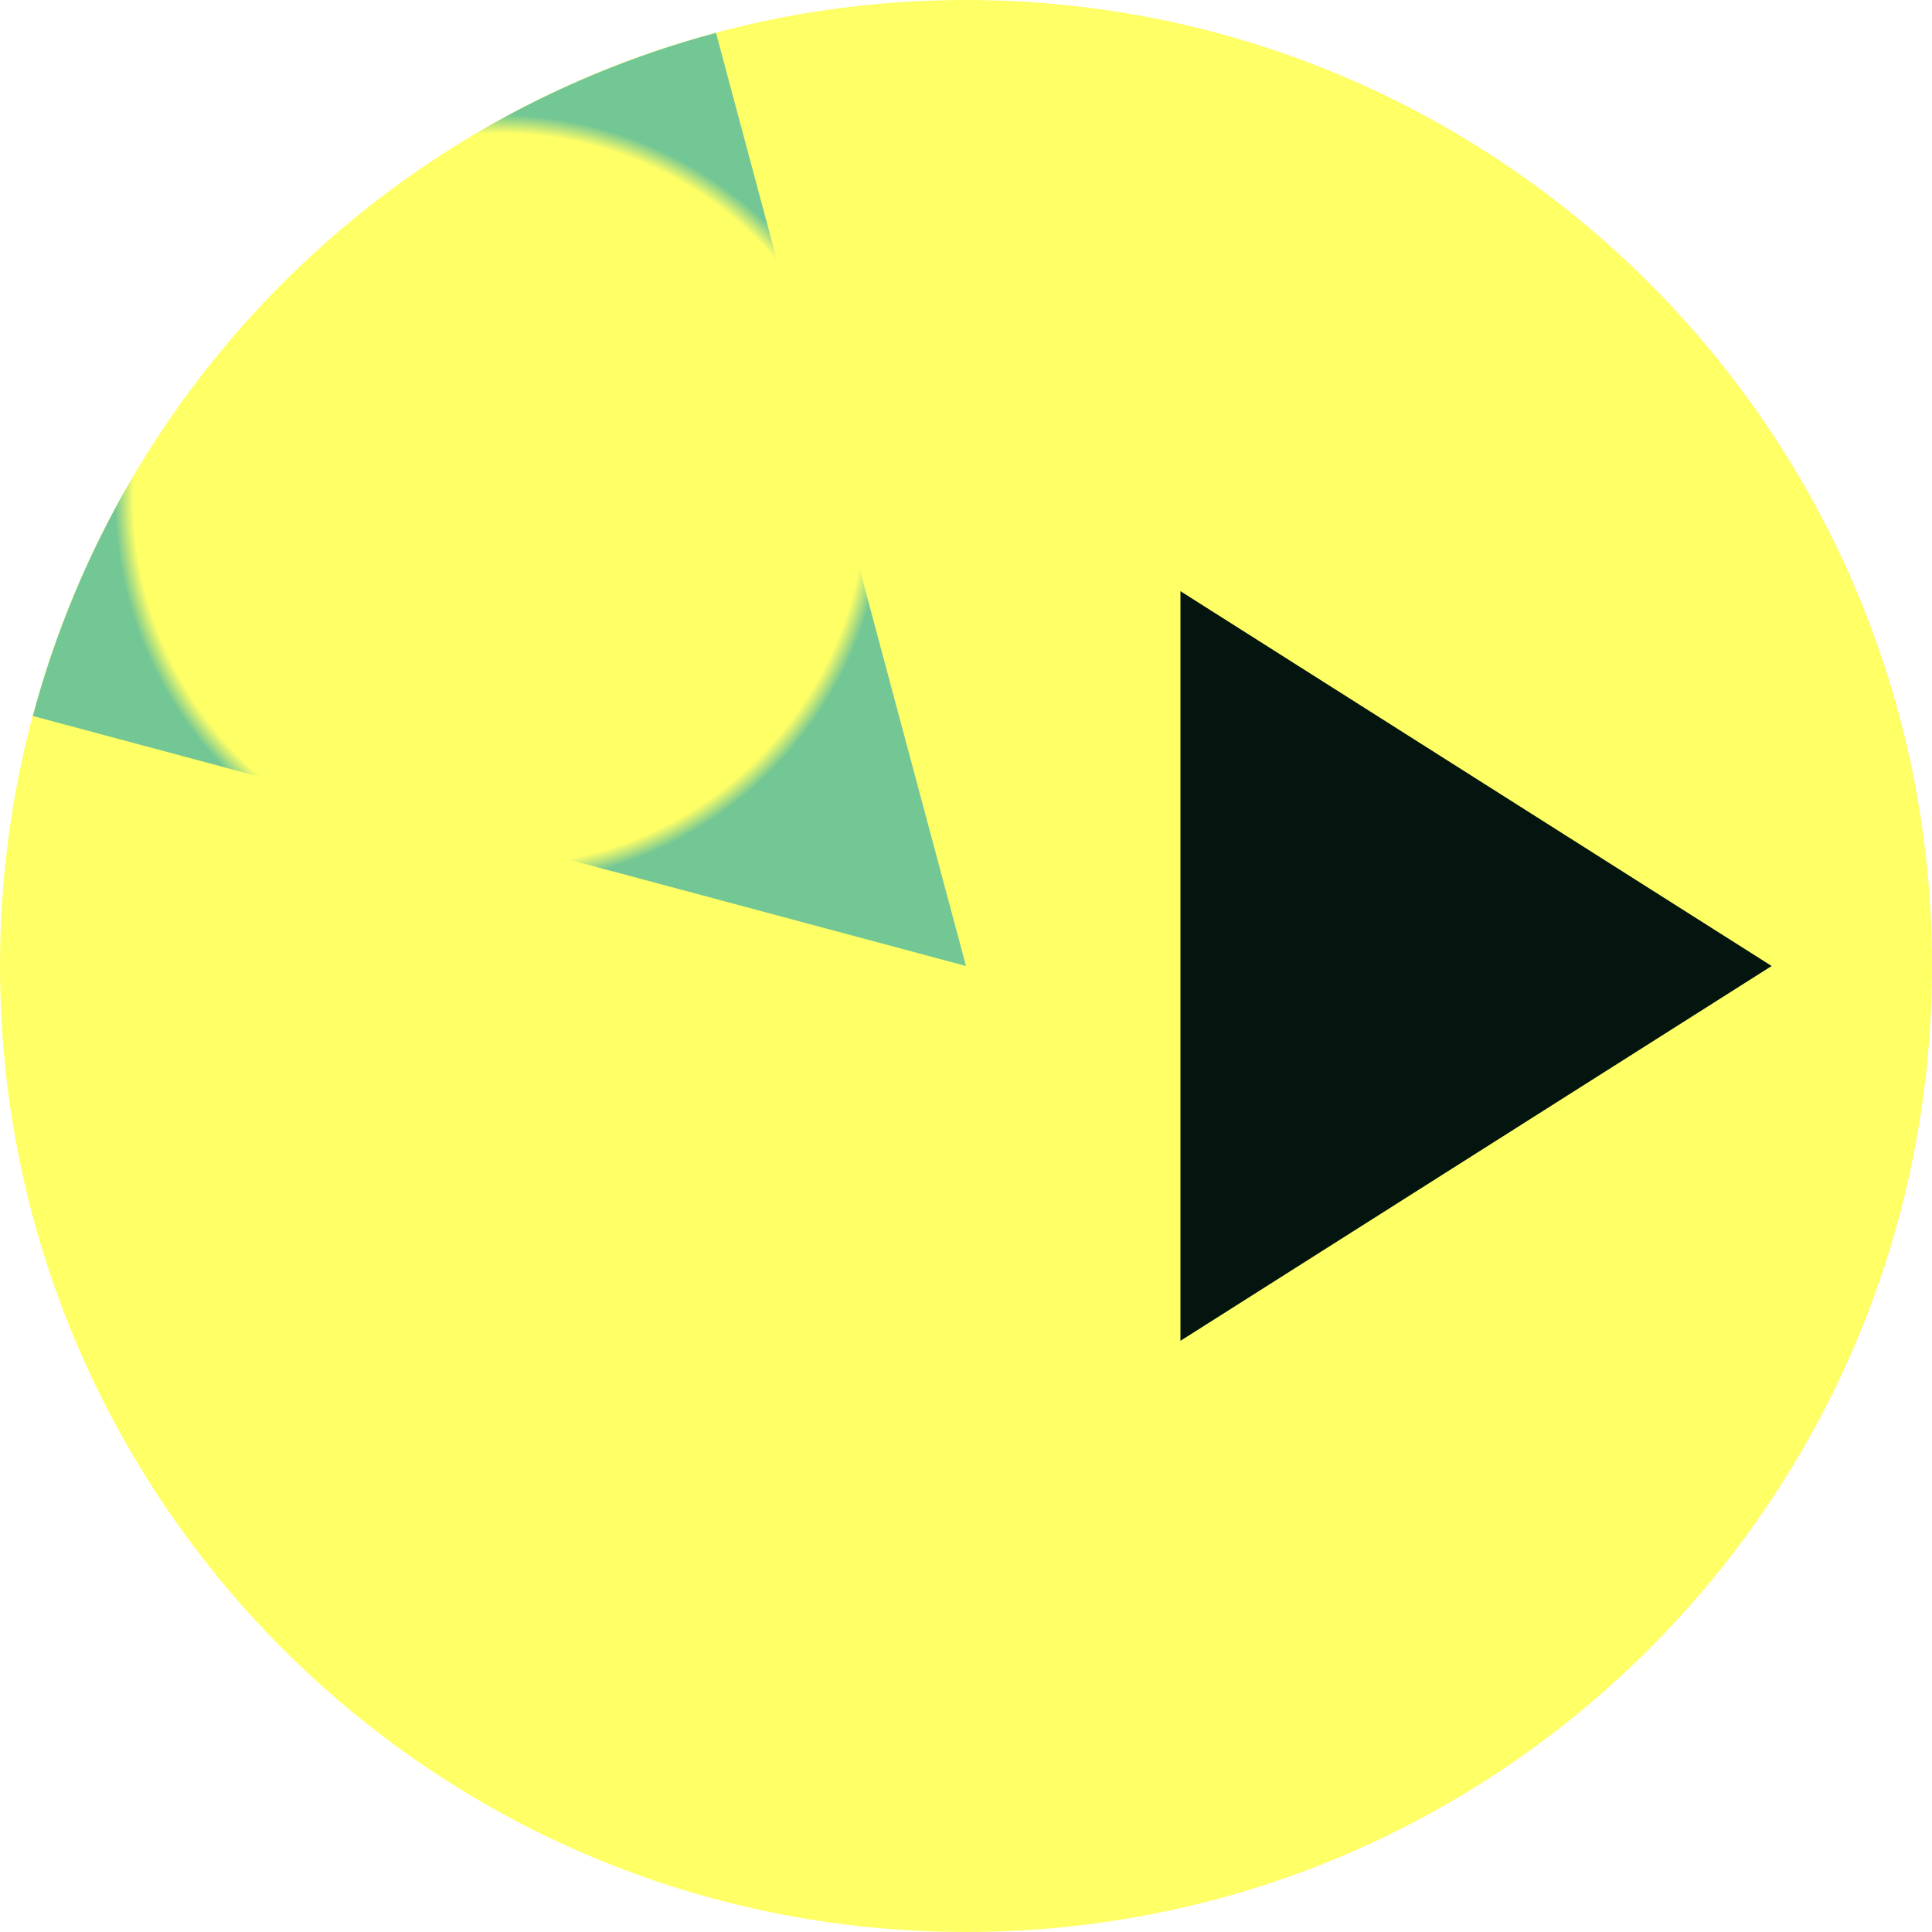
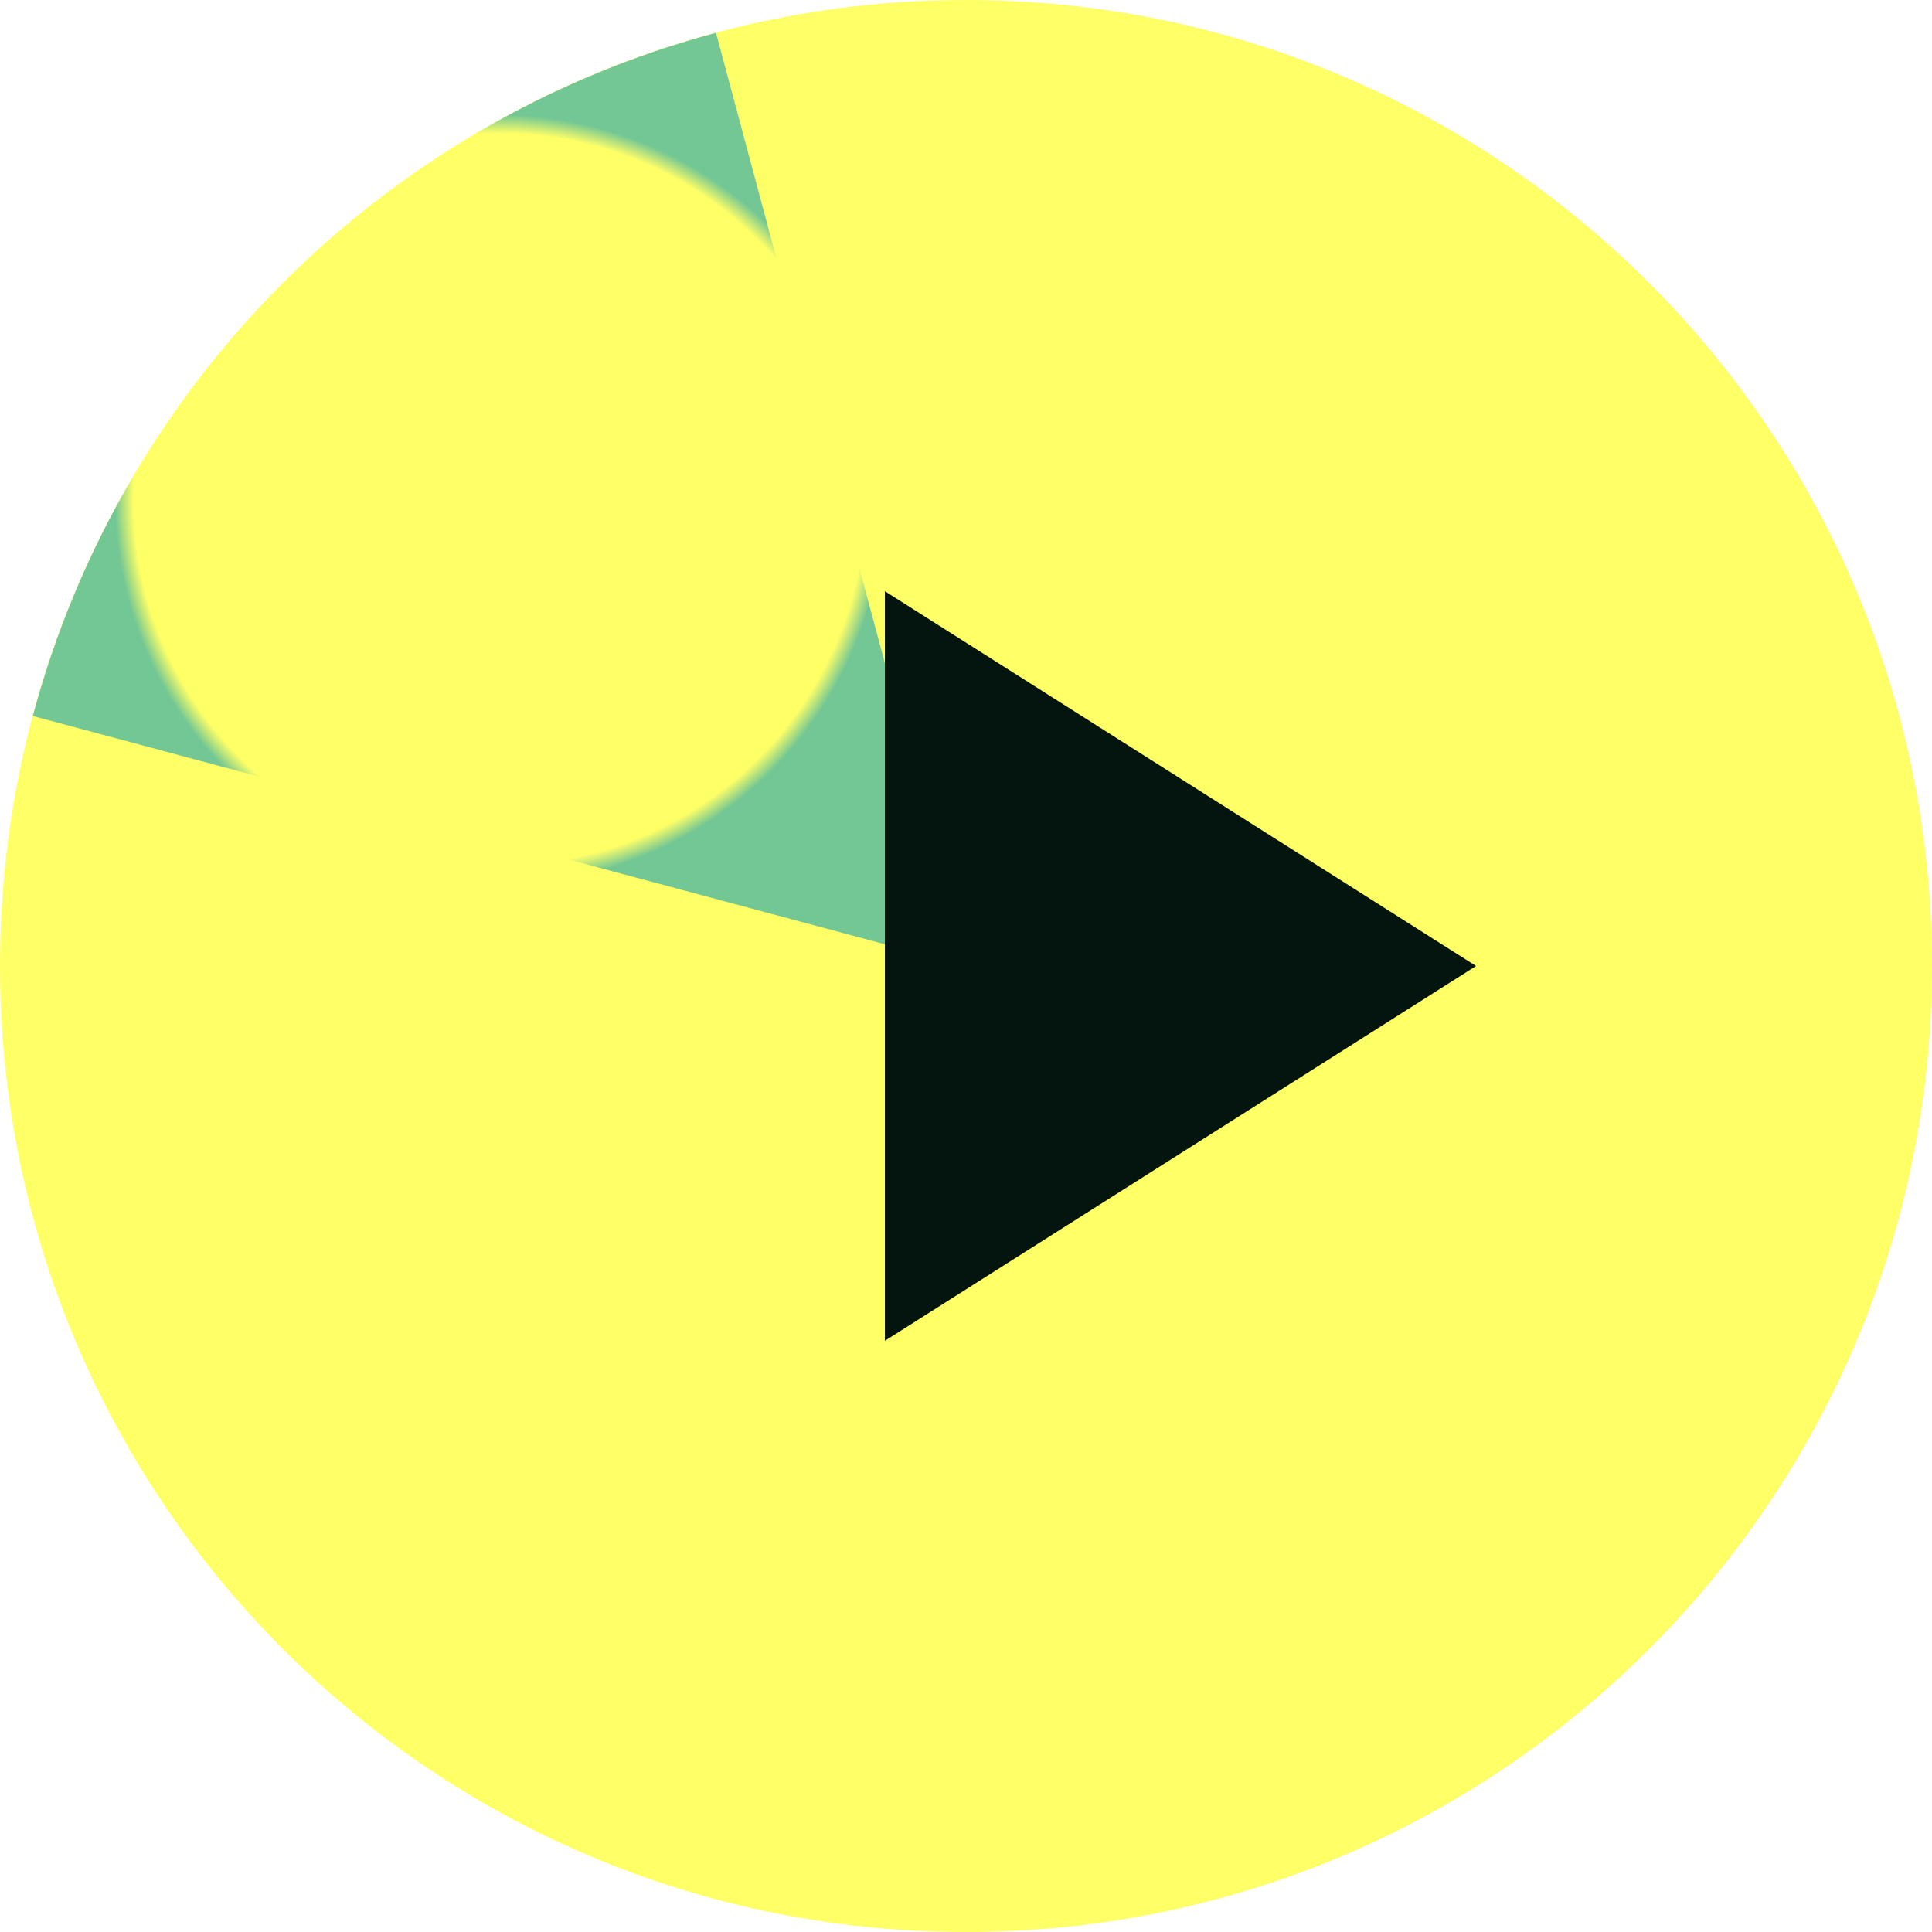
<svg xmlns="http://www.w3.org/2000/svg" viewBox="0 0 100 100">
  <defs>
    <radialGradient id="rind">
      <stop offset="78%" stop-color="#73c794" stop-opacity="0" />
      <stop offset="82%" stop-color="#73c794" />
    </radialGradient>
  </defs>
  <circle cx="50" cy="50" r="50" fill="#ffff66" />
  <path d="M50 50 1.70 37.06A50 50 0 0 1 37.06 1.70Z" fill="url(#rind)" />
-   <path d="M61.1 30.6 91.7 50 61.1 69.4Z" fill="#04140f" />
+   <path d="M45.8 30.6 76.4 50 45.8 69.4Z" fill="#04140f" />
</svg>
